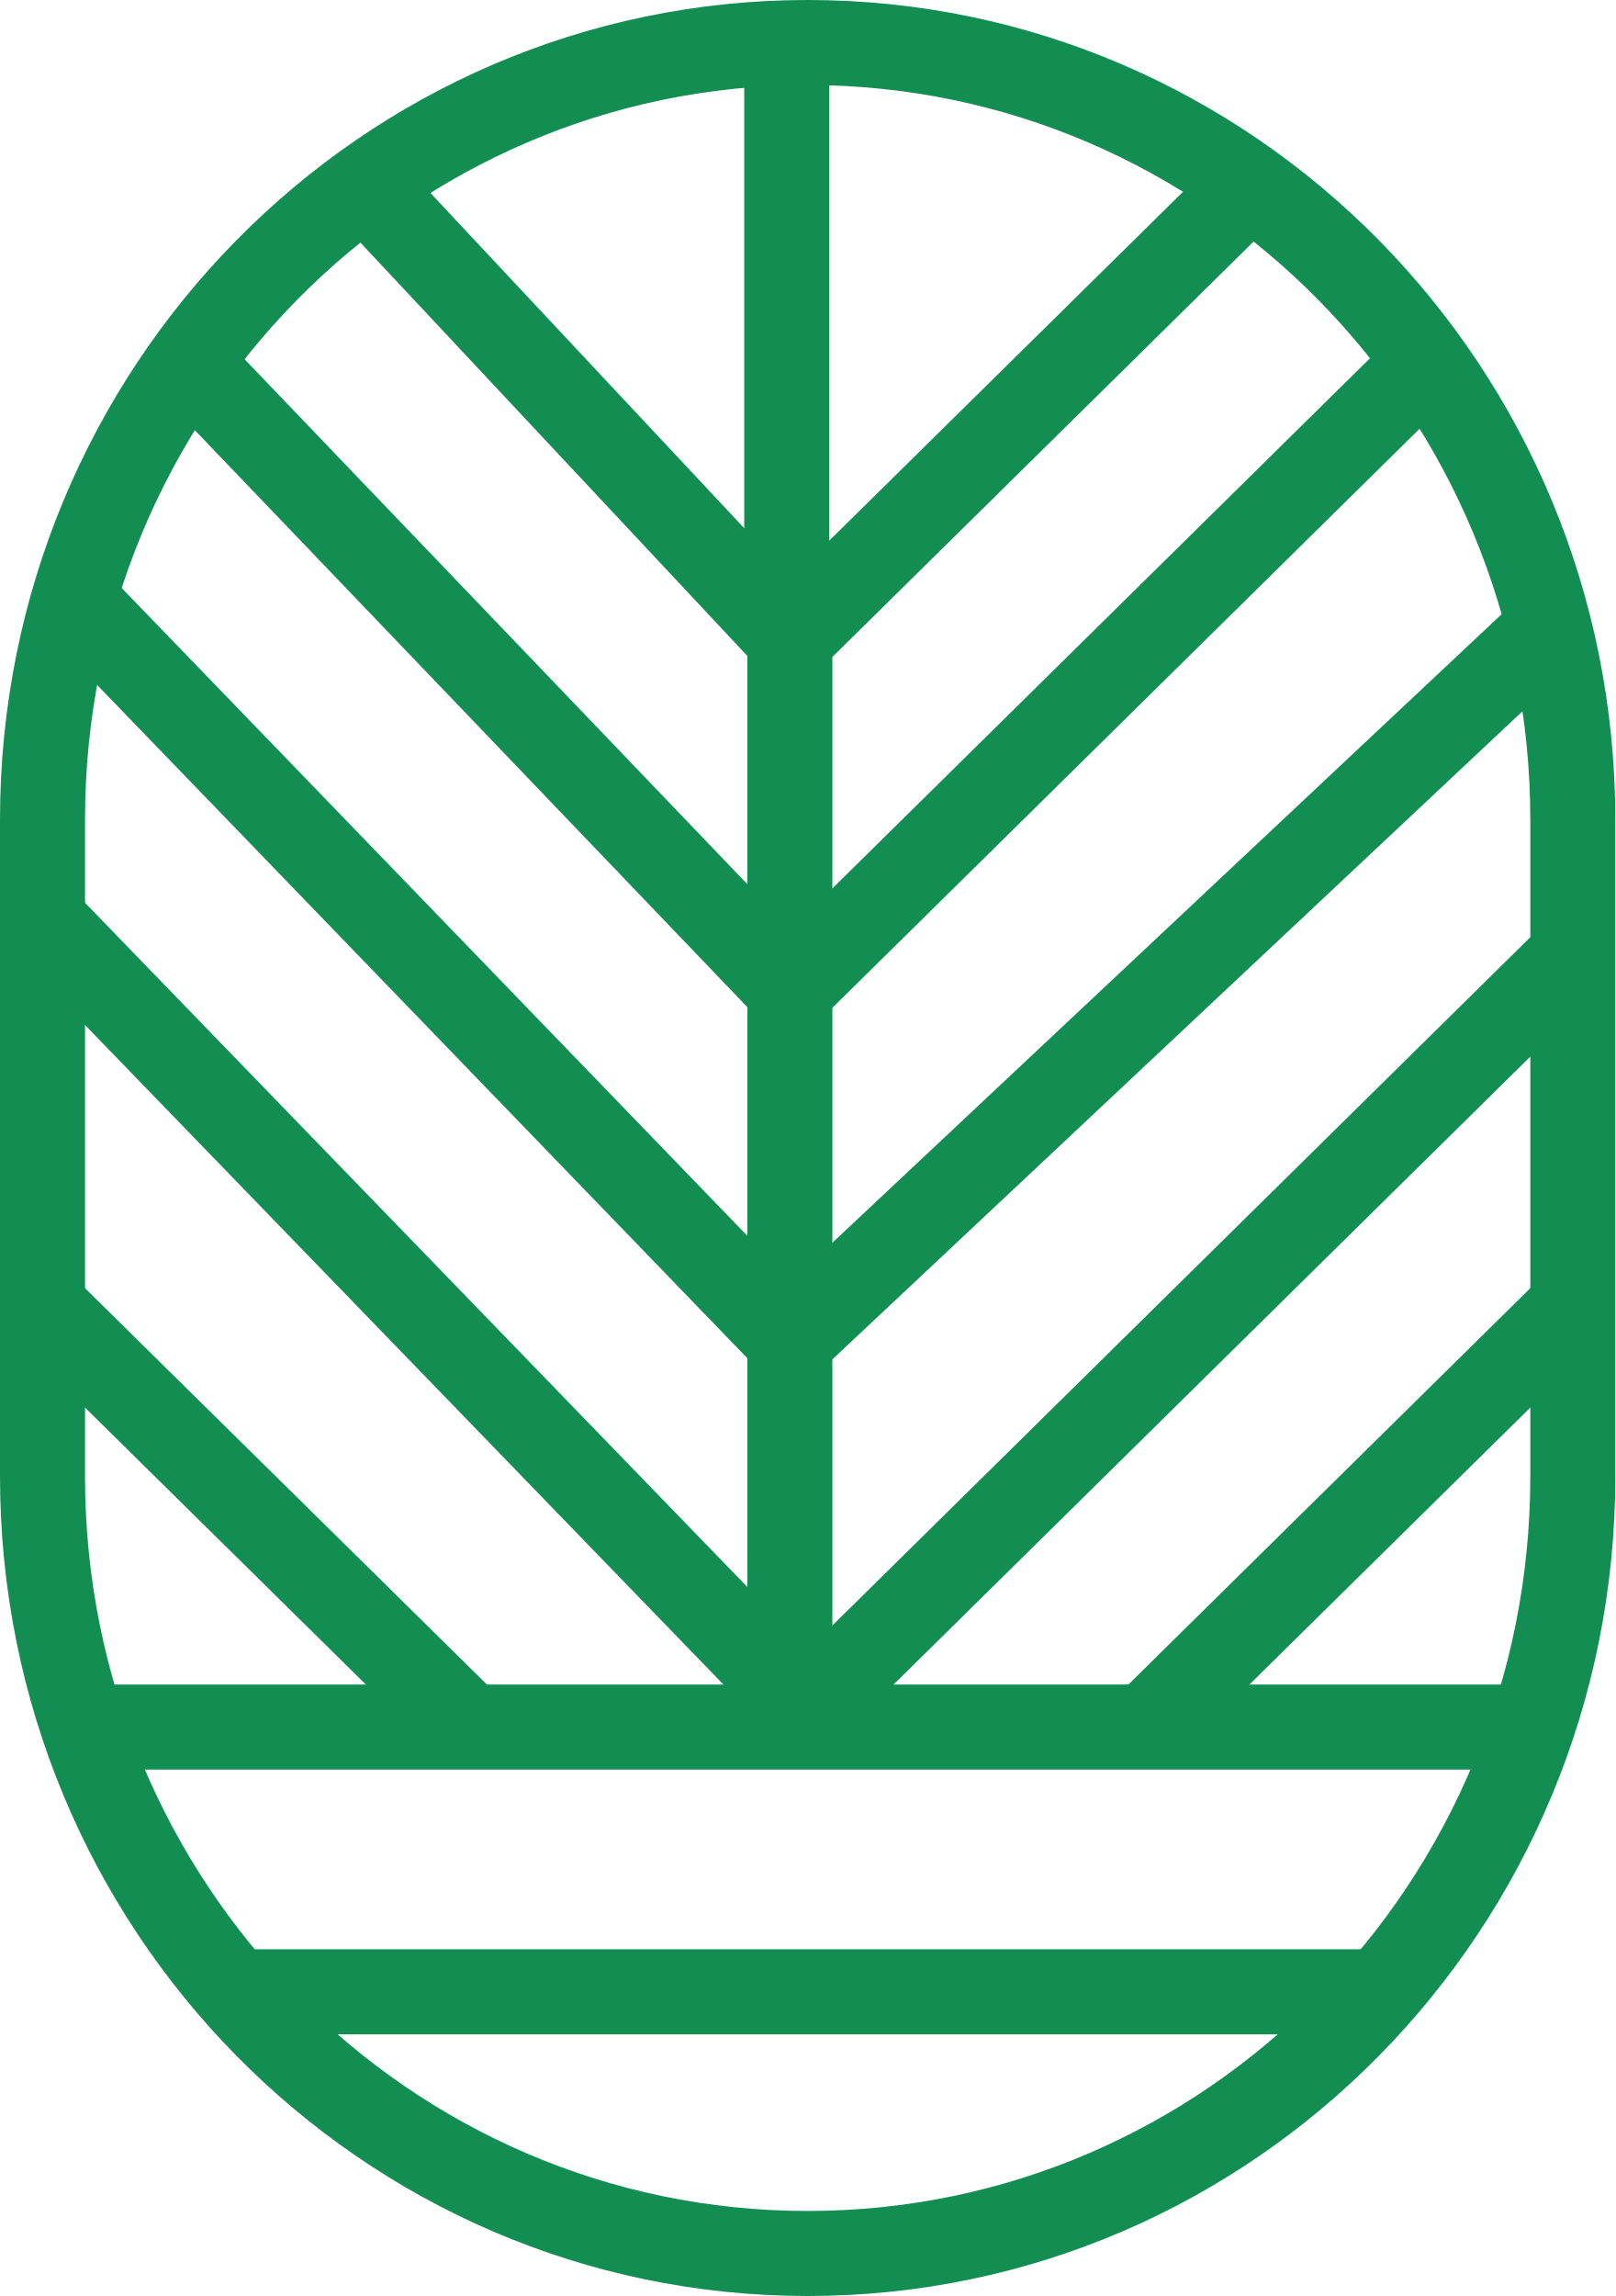
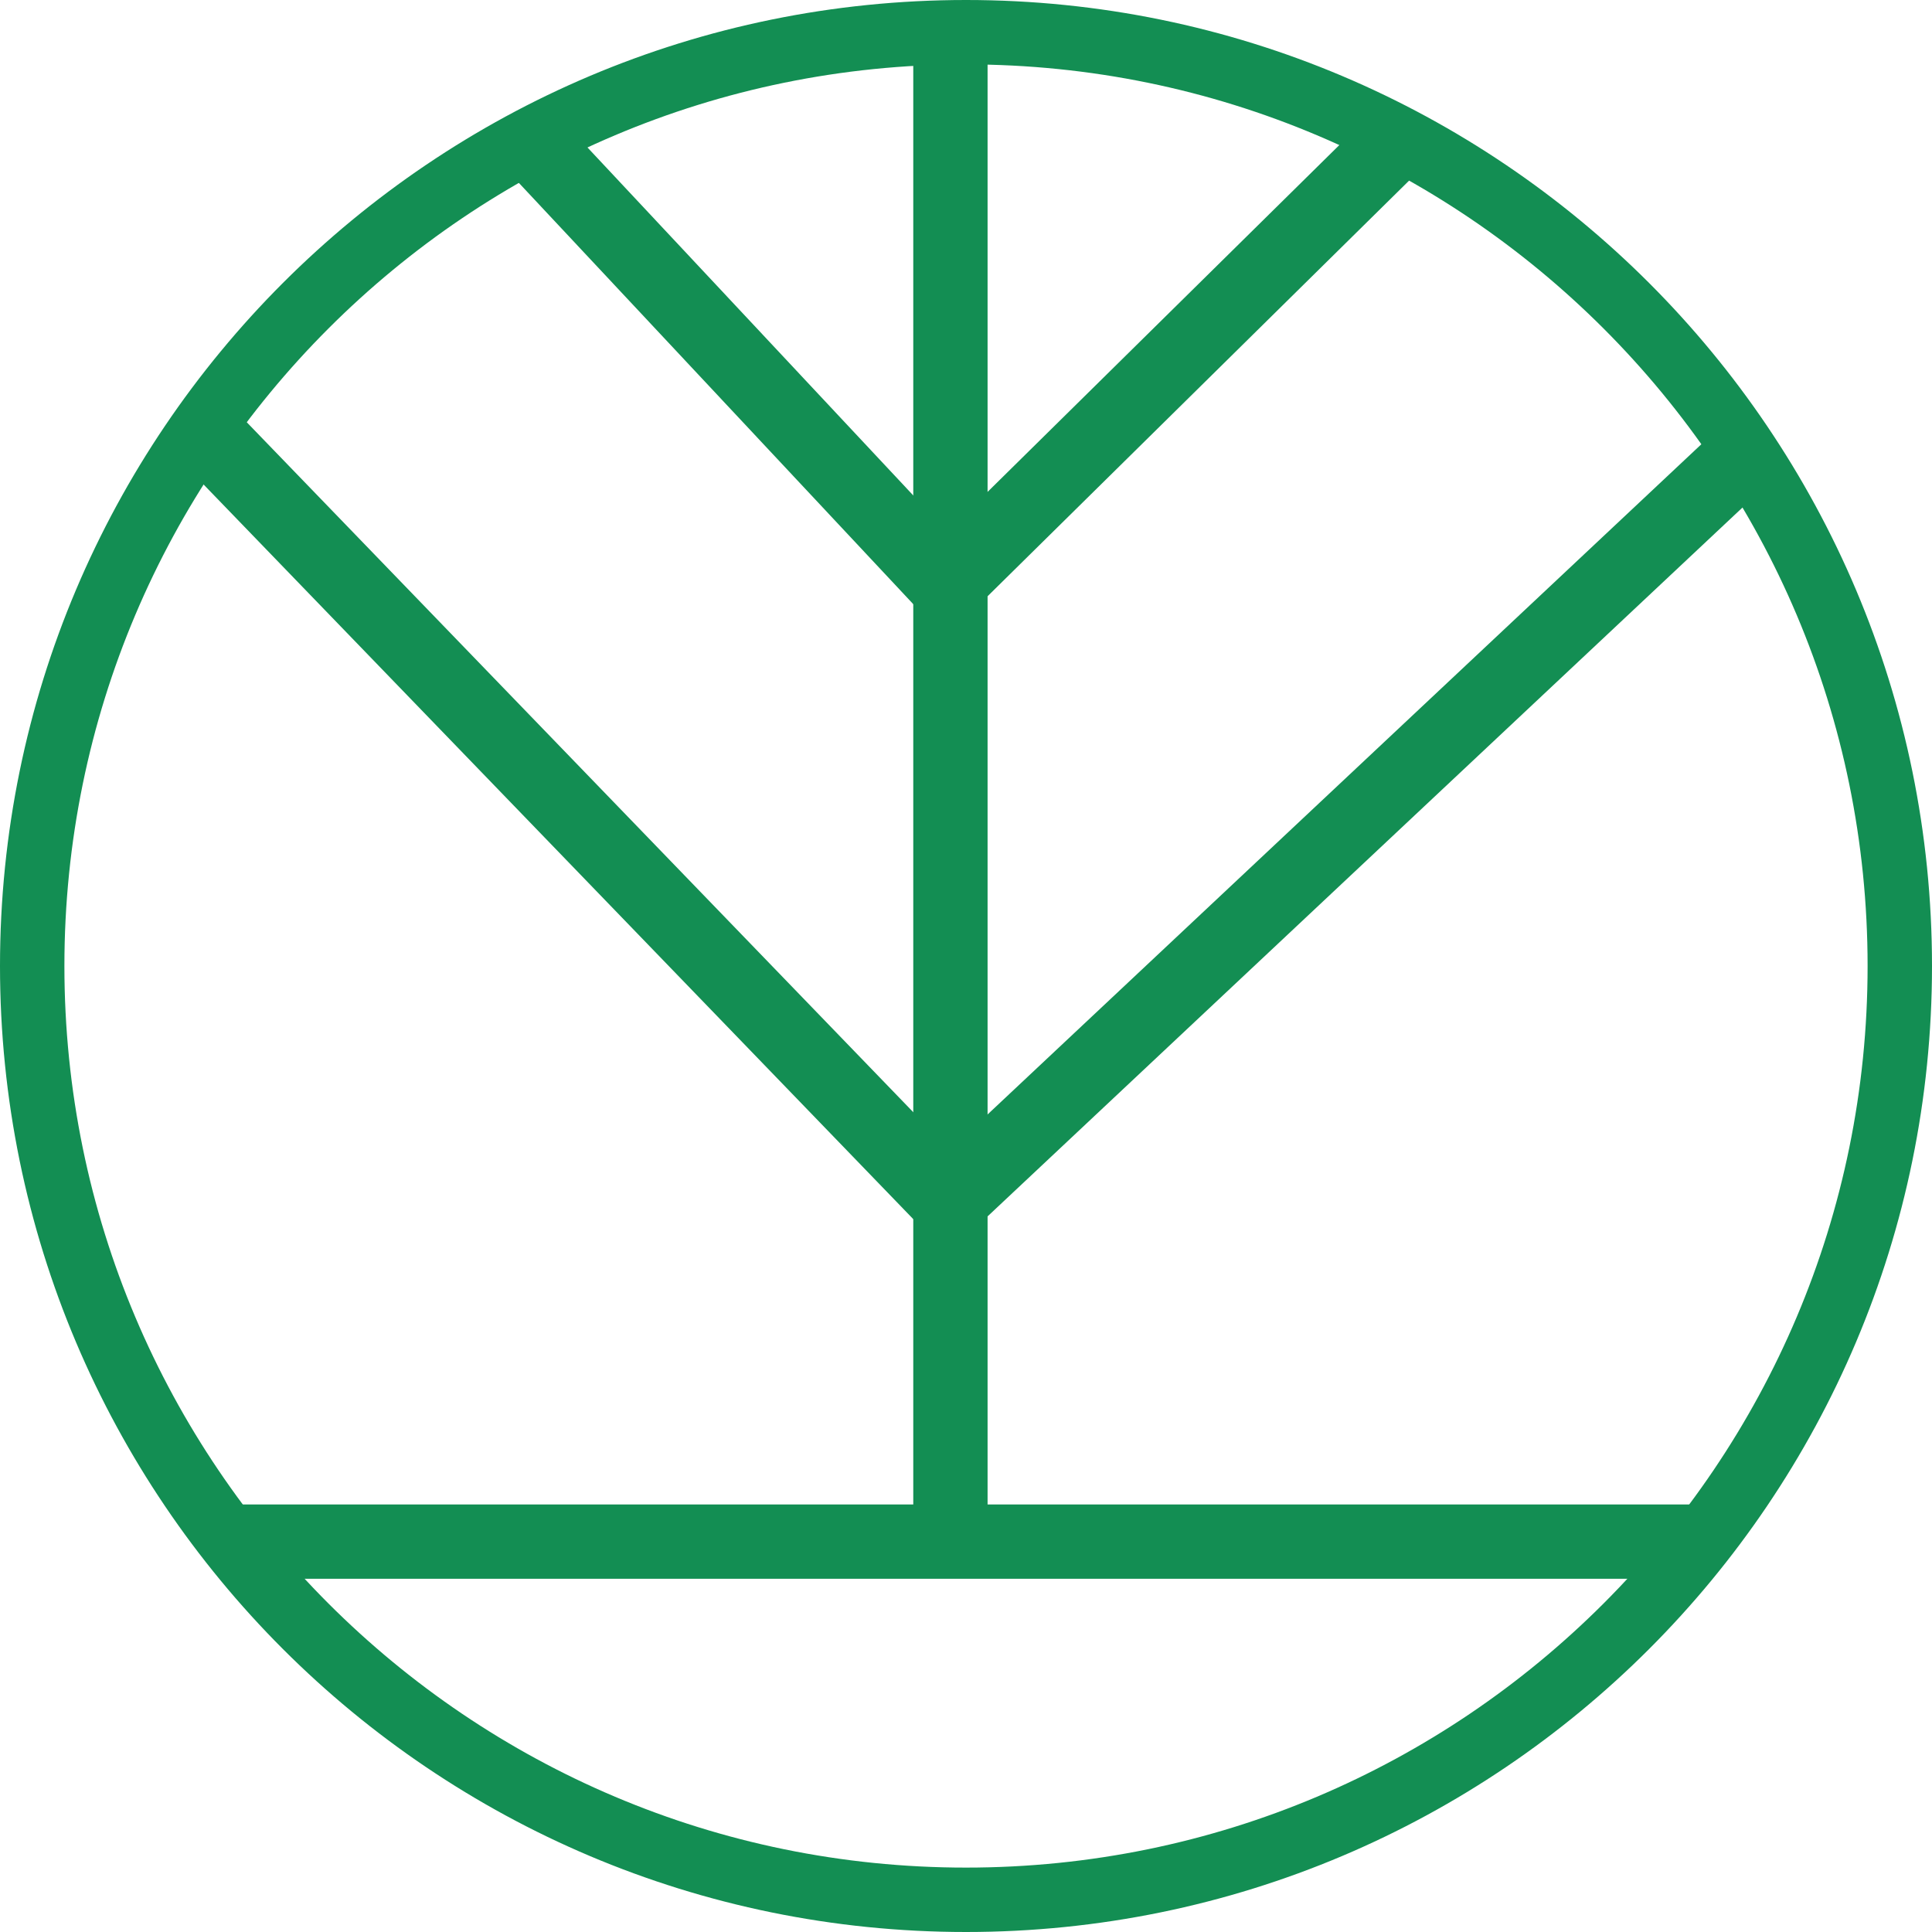
- <svg xmlns="http://www.w3.org/2000/svg" width="38" height="54" viewBox="0 0 38 54" fill="none">
-   <path d="M1.837 40.619H19H36.163" stroke="#138E53" stroke-width="2" stroke-miterlimit="10" />
-   <path d="M5.715 46.846L19 46.846L32.285 46.846" stroke="#138E53" stroke-width="2" stroke-miterlimit="10" />
-   <path d="M18.508 1.348L18.508 8.124L18.508 14.9" stroke="#138E53" stroke-width="2" stroke-miterlimit="10" />
-   <path d="M18.581 14.207V39.794" stroke="#138E53" stroke-width="2" stroke-miterlimit="10" />
-   <path d="M29.465 4.303L18.581 15.033" stroke="#138E53" stroke-width="2" stroke-miterlimit="10" />
-   <path d="M33.651 8.428L18.581 23.285" stroke="#138E53" stroke-width="2" stroke-miterlimit="10" />
-   <path d="M36.163 15.031L18.581 31.539" stroke="#138E53" stroke-width="2" stroke-miterlimit="10" />
-   <path d="M37 22.461L18.581 40.62" stroke="#138E53" stroke-width="2" stroke-miterlimit="10" />
-   <path d="M37 30.715L26.953 40.62" stroke="#138E53" stroke-width="2" stroke-miterlimit="10" />
-   <path d="M1 30.715L11.046 40.62" stroke="#138E53" stroke-width="2" stroke-miterlimit="10" />
-   <path d="M8.535 4.303L18.582 15.033" stroke="#138E53" stroke-width="2" stroke-miterlimit="10" />
-   <path d="M4.349 8.428L18.581 23.285" stroke="#138E53" stroke-width="2" stroke-miterlimit="10" />
-   <path d="M1.837 14.207L18.581 31.54" stroke="#138E53" stroke-width="2" stroke-miterlimit="10" />
-   <path d="M1 21.637L18.581 39.795" stroke="#138E53" stroke-width="2" stroke-miterlimit="10" />
-   <path d="M19 53C9.06 53 1 44.818 1 34.722V19.278C1 9.184 9.06 1 19 1C28.942 1 37 9.184 37 19.278V34.722C37.002 44.818 28.942 53 19 53Z" stroke="#138E53" stroke-width="2" stroke-miterlimit="10" />
+ <svg xmlns="http://www.w3.org/2000/svg" width="48" height="48" viewBox="0 0 48 48" fill="none">
+   <path d="M5.511 38.301L23.958 38.301H42.404" stroke="#138E53" stroke-width="1.846" stroke-miterlimit="10" />
+   <path d="M23.613 0.904L23.613 37.539" stroke="#138E53" stroke-width="1.846" stroke-miterlimit="10" />
+   <path d="M34.965 3.234L23.58 14.46" stroke="#138E53" stroke-width="1.846" stroke-miterlimit="10" />
+   <path d="M43.374 11.266L23.513 29.915" stroke="#138E53" stroke-width="1.846" stroke-miterlimit="10" />
+   <path d="M12.929 3.234L23.648 14.683" stroke="#138E53" stroke-width="1.846" stroke-miterlimit="10" />
+   <path d="M4.694 10.332L23.613 29.916" stroke="#138E53" stroke-width="1.846" stroke-miterlimit="10" />
+   <circle cx="24" cy="24" r="23.2" stroke="#138E53" stroke-width="1.6" />
</svg>
